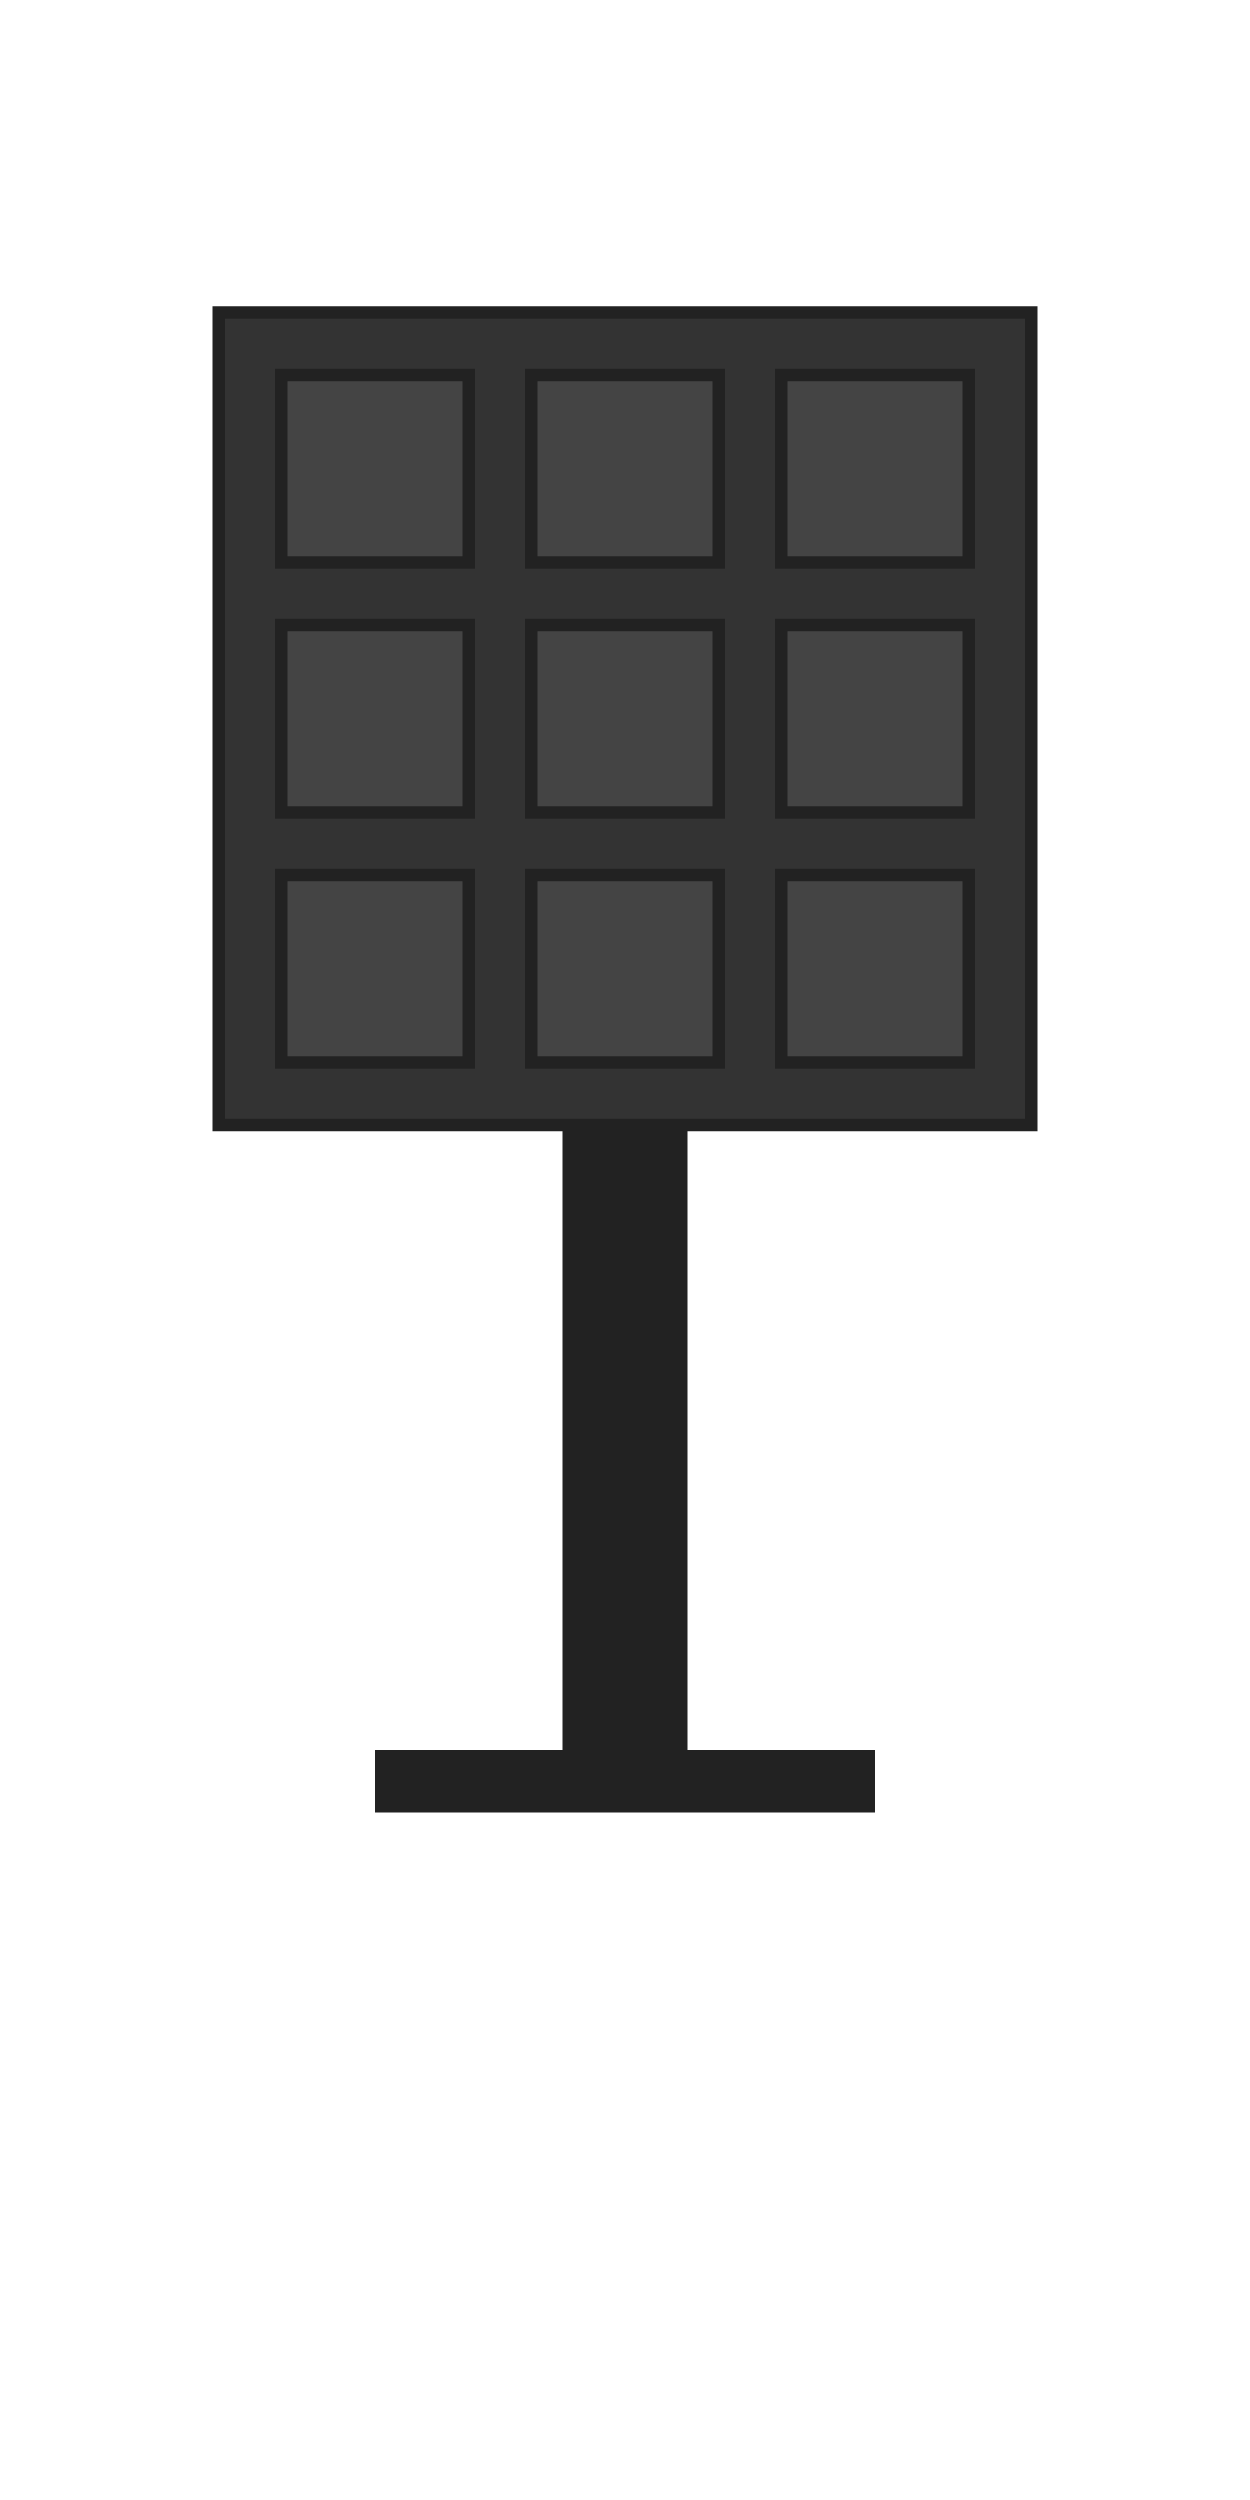
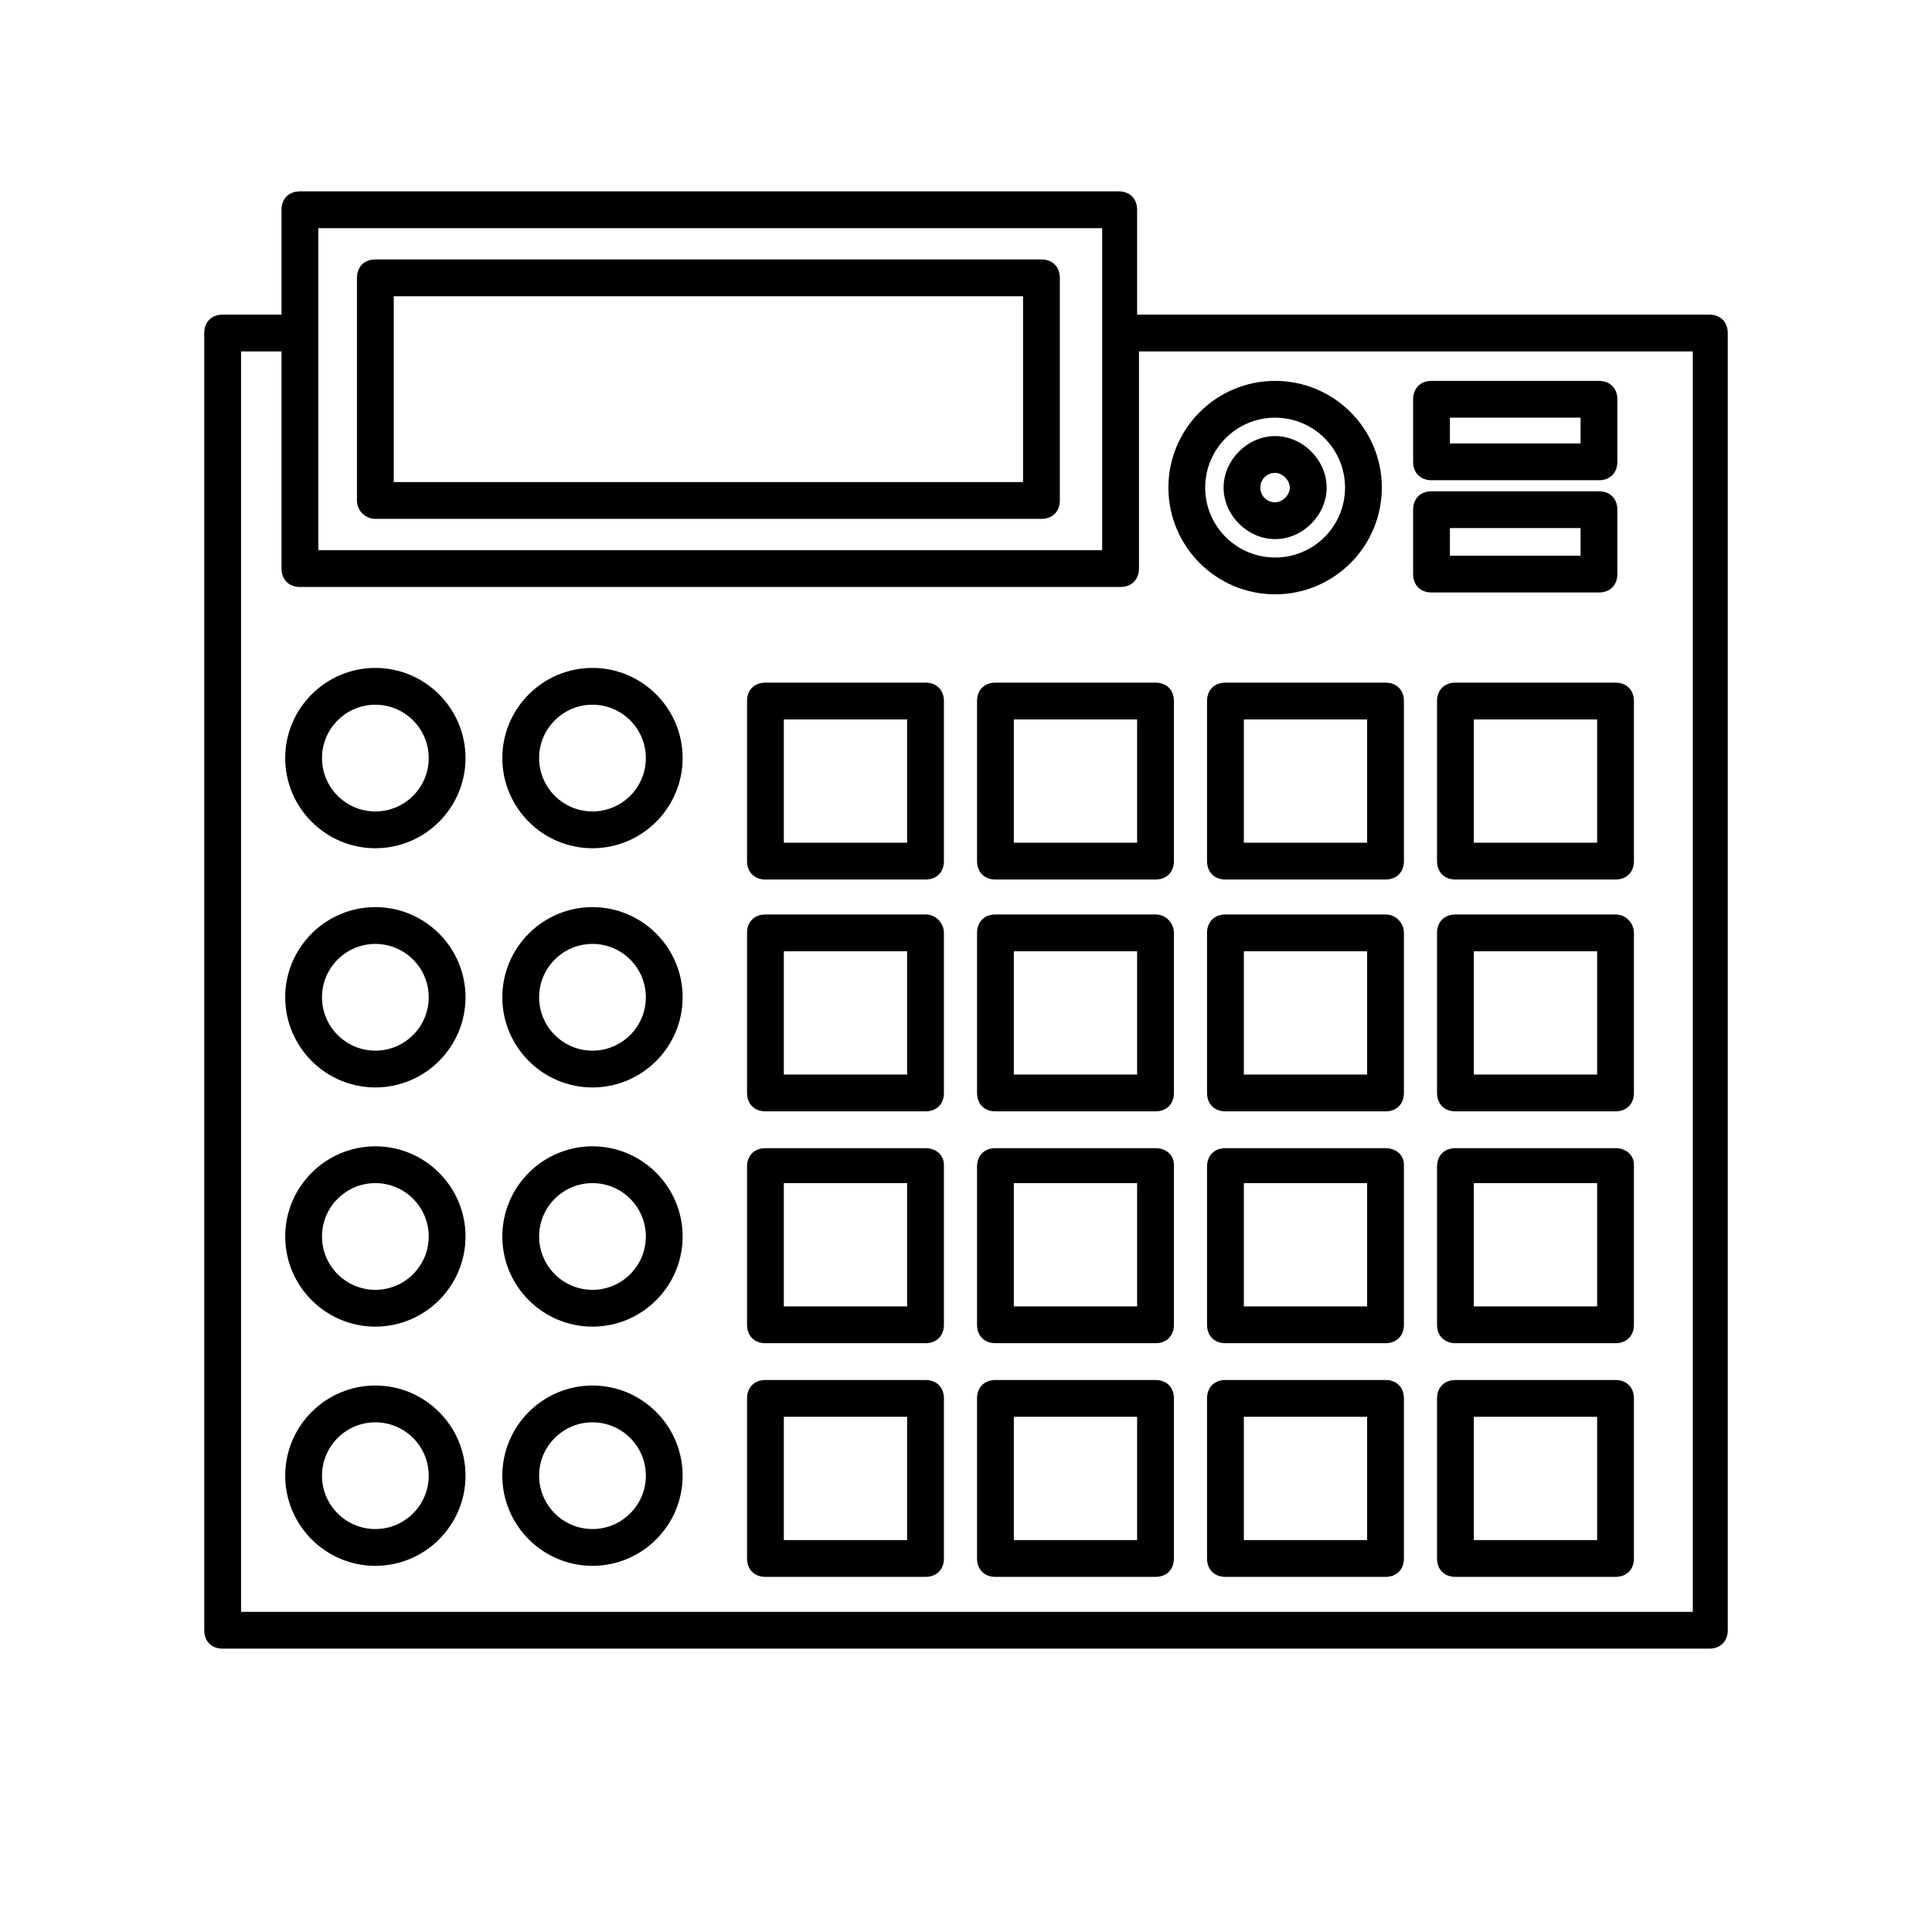
- <svg xmlns="http://www.w3.org/2000/svg" viewBox="0 0 200 400">
-   <rect x="35" y="50" width="130" height="130" fill="#333" stroke="#222" stroke-width="2" />
-   <rect x="45" y="60" width="30" height="30" fill="#444" stroke="#222" stroke-width="2" />
-   <rect x="85" y="60" width="30" height="30" fill="#444" stroke="#222" stroke-width="2" />
-   <rect x="125" y="60" width="30" height="30" fill="#444" stroke="#222" stroke-width="2" />
-   <rect x="45" y="100" width="30" height="30" fill="#444" stroke="#222" stroke-width="2" />
-   <rect x="85" y="100" width="30" height="30" fill="#444" stroke="#222" stroke-width="2" />
-   <rect x="125" y="100" width="30" height="30" fill="#444" stroke="#222" stroke-width="2" />
-   <rect x="45" y="140" width="30" height="30" fill="#444" stroke="#222" stroke-width="2" />
-   <rect x="85" y="140" width="30" height="30" fill="#444" stroke="#222" stroke-width="2" />
-   <rect x="125" y="140" width="30" height="30" fill="#444" stroke="#222" stroke-width="2" />
-   <rect x="90" y="180" width="20" height="100" fill="#222" />
-   <rect x="60" y="280" width="80" height="10" fill="#222" />
+ <svg xmlns="http://www.w3.org/2000/svg" version="1.1" id="Layer_1" xml:space="preserve" fill="#000000" height="800px" width="800px" viewBox="0 0 100 105">
+   <path d="M47.8,37.1h-8.7c-0.6,0-1,0.4-1,1v8.7c0,0.6,0.4,1,1,1h8.7c0.6,0,1-0.4,1-1v-8.7C48.8,37.5,48.4,37.1,47.8,37.1z M46.8,45.8  h-6.7v-6.7h6.7V45.8z" />
+   <path d="M17.9,28.2h36.2c0.6,0,1-0.4,1-1V15.1c0-0.6-0.4-1-1-1H17.9c-0.6,0-1,0.4-1,1v12.1C16.9,27.8,17.4,28.2,17.9,28.2z   M18.9,16.1h34.2v10.1H18.9V16.1z" />
+   <path d="M60.3,37.1h-8.7c-0.6,0-1,0.4-1,1v8.7c0,0.6,0.4,1,1,1h8.7c0.6,0,1-0.4,1-1v-8.7C61.3,37.5,60.9,37.1,60.3,37.1z M59.3,45.8  h-6.7v-6.7h6.7V45.8z" />
+   <path d="M63.1,38.1v8.7c0,0.6,0.4,1,1,1h8.7c0.6,0,1-0.4,1-1v-8.7c0-0.6-0.4-1-1-1h-8.7C63.5,37.1,63.1,37.5,63.1,38.1z M65.1,39.1  h6.7v6.7h-6.7V39.1z" />
+   <path d="M76.6,37.1c-0.6,0-1,0.4-1,1v8.7c0,0.6,0.4,1,1,1h8.7c0.6,0,1-0.4,1-1v-8.7c0-0.6-0.4-1-1-1H76.6z M84.3,45.8h-6.7v-6.7h6.7  V45.8z" />
+   <path d="M75.3,26.1h9.1c0.6,0,1-0.4,1-1v-3.4c0-0.6-0.4-1-1-1h-9.1c-0.6,0-1,0.4-1,1v3.4C74.3,25.7,74.7,26.1,75.3,26.1z M76.3,22.7  h7.1v1.4h-7.1V22.7z" />
+   <path d="M75.3,32.2h9.1c0.6,0,1-0.4,1-1v-3.5c0-0.6-0.4-1-1-1h-9.1c-0.6,0-1,0.4-1,1v3.5C74.3,31.8,74.7,32.2,75.3,32.2z M76.3,28.7  h7.1v1.5h-7.1V28.7z" />
+   <path d="M47.8,49.7h-8.7c-0.6,0-1,0.4-1,1v8.7c0,0.6,0.4,1,1,1h8.7c0.6,0,1-0.4,1-1v-8.7C48.8,50.2,48.4,49.7,47.8,49.7z M46.8,58.4  h-6.7v-6.7h6.7V58.4z" />
+   <path d="M60.3,49.7h-8.7c-0.6,0-1,0.4-1,1v8.7c0,0.6,0.4,1,1,1h8.7c0.6,0,1-0.4,1-1v-8.7C61.3,50.2,60.9,49.7,60.3,49.7z M59.3,58.4  h-6.7v-6.7h6.7V58.4z" />
+   <path d="M72.8,49.7h-8.7c-0.6,0-1,0.4-1,1v8.7c0,0.6,0.4,1,1,1h8.7c0.6,0,1-0.4,1-1v-8.7C73.8,50.2,73.4,49.7,72.8,49.7z M71.8,58.4  h-6.7v-6.7h6.7V58.4z" />
+   <path d="M85.3,49.7h-8.7c-0.6,0-1,0.4-1,1v8.7c0,0.6,0.4,1,1,1h8.7c0.6,0,1-0.4,1-1v-8.7C86.3,50.2,85.9,49.7,85.3,49.7z M84.3,58.4  h-6.7v-6.7h6.7V58.4z" />
+   <path d="M47.8,62.4h-8.7c-0.6,0-1,0.4-1,1V72c0,0.6,0.4,1,1,1h8.7c0.6,0,1-0.4,1-1v-8.7C48.8,62.8,48.4,62.4,47.8,62.4z M46.8,71  h-6.7v-6.7h6.7V71z" />
+   <path d="M60.3,62.4h-8.7c-0.6,0-1,0.4-1,1V72c0,0.6,0.4,1,1,1h8.7c0.6,0,1-0.4,1-1v-8.7C61.3,62.8,60.9,62.4,60.3,62.4z M59.3,71  h-6.7v-6.7h6.7V71z" />
+   <path d="M72.8,62.4h-8.7c-0.6,0-1,0.4-1,1V72c0,0.6,0.4,1,1,1h8.7c0.6,0,1-0.4,1-1v-8.7C73.8,62.8,73.4,62.4,72.8,62.4z M71.8,71  h-6.7v-6.7h6.7V71z" />
+   <path d="M85.3,62.4h-8.7c-0.6,0-1,0.4-1,1V72c0,0.6,0.4,1,1,1h8.7c0.6,0,1-0.4,1-1v-8.7C86.3,62.8,85.9,62.4,85.3,62.4z M84.3,71  h-6.7v-6.7h6.7V71z" />
+   <path d="M47.8,75h-8.7c-0.6,0-1,0.4-1,1v8.7c0,0.6,0.4,1,1,1h8.7c0.6,0,1-0.4,1-1V76C48.8,75.4,48.4,75,47.8,75z M46.8,83.7h-6.7V77  h6.7V83.7z" />
+   <path d="M90.4,17.1H59.3v-5.7c0-0.6-0.4-1-1-1H13.8c-0.6,0-1,0.4-1,1v5.7H9.6c-0.6,0-1,0.4-1,1v70.5c0,0.6,0.4,1,1,1h80.8  c0.6,0,1-0.4,1-1V18.1C91.4,17.5,91,17.1,90.4,17.1z M14.8,12.4h42.6v5.7v11.8H14.8V18.1V12.4z M89.4,87.6H10.6V19.1h2.2v11.8  c0,0.6,0.4,1,1,1h44.6c0.6,0,1-0.4,1-1V19.1h30.1V87.6z" />
+   <path d="M60.3,75h-8.7c-0.6,0-1,0.4-1,1v8.7c0,0.6,0.4,1,1,1h8.7c0.6,0,1-0.4,1-1V76C61.3,75.4,60.9,75,60.3,75z M59.3,83.7h-6.7V77  h6.7V83.7z" />
+   <path d="M72.8,75h-8.7c-0.6,0-1,0.4-1,1v8.7c0,0.6,0.4,1,1,1h8.7c0.6,0,1-0.4,1-1V76C73.8,75.4,73.4,75,72.8,75z M71.8,83.7h-6.7V77  h6.7V83.7z" />
+   <path d="M85.3,75h-8.7c-0.6,0-1,0.4-1,1v8.7c0,0.6,0.4,1,1,1h8.7c0.6,0,1-0.4,1-1V76C86.3,75.4,85.9,75,85.3,75z M84.3,83.7h-6.7V77  h6.7V83.7z" />
+   <path d="M17.9,36.3c-2.7,0-4.9,2.2-4.9,4.9s2.2,4.9,4.9,4.9s4.9-2.2,4.9-4.9S20.6,36.3,17.9,36.3z M17.9,44.1  c-1.6,0-2.9-1.3-2.9-2.9s1.3-2.9,2.9-2.9s2.9,1.3,2.9,2.9S19.5,44.1,17.9,44.1z" />
+   <path d="M29.7,36.3c-2.7,0-4.9,2.2-4.9,4.9s2.2,4.9,4.9,4.9s4.9-2.2,4.9-4.9S32.4,36.3,29.7,36.3z M29.7,44.1  c-1.6,0-2.9-1.3-2.9-2.9s1.3-2.9,2.9-2.9s2.9,1.3,2.9,2.9S31.3,44.1,29.7,44.1z" />
+   <path d="M66.8,32.3c3.2,0,5.8-2.6,5.8-5.8s-2.6-5.8-5.8-5.8c-3.2,0-5.8,2.6-5.8,5.8S63.6,32.3,66.8,32.3z M66.8,22.7  c2.1,0,3.8,1.7,3.8,3.8s-1.7,3.8-3.8,3.8c-2.1,0-3.8-1.7-3.8-3.8S64.7,22.7,66.8,22.7z" />
+   <path d="M66.8,29.3c1.5,0,2.8-1.3,2.8-2.8s-1.3-2.8-2.8-2.8S64,25,64,26.5S65.3,29.3,66.8,29.3z M66.8,25.7c0.4,0,0.8,0.4,0.8,0.8  s-0.4,0.8-0.8,0.8S66,27,66,26.5S66.4,25.7,66.8,25.7z" />
+   <path d="M17.9,49.3c-2.7,0-4.9,2.2-4.9,4.9s2.2,4.9,4.9,4.9s4.9-2.2,4.9-4.9S20.6,49.3,17.9,49.3z M17.9,57.1  c-1.6,0-2.9-1.3-2.9-2.9s1.3-2.9,2.9-2.9s2.9,1.3,2.9,2.9S19.5,57.1,17.9,57.1z" />
+   <path d="M29.7,49.3c-2.7,0-4.9,2.2-4.9,4.9s2.2,4.9,4.9,4.9s4.9-2.2,4.9-4.9S32.4,49.3,29.7,49.3z M29.7,57.1  c-1.6,0-2.9-1.3-2.9-2.9s1.3-2.9,2.9-2.9s2.9,1.3,2.9,2.9S31.3,57.1,29.7,57.1z" />
+   <path d="M17.9,62.3c-2.7,0-4.9,2.2-4.9,4.9s2.2,4.9,4.9,4.9s4.9-2.2,4.9-4.9S20.6,62.3,17.9,62.3z M17.9,70.1  c-1.6,0-2.9-1.3-2.9-2.9s1.3-2.9,2.9-2.9s2.9,1.3,2.9,2.9S19.5,70.1,17.9,70.1z" />
+   <path d="M29.7,62.3c-2.7,0-4.9,2.2-4.9,4.9s2.2,4.9,4.9,4.9s4.9-2.2,4.9-4.9S32.4,62.3,29.7,62.3z M29.7,70.1  c-1.6,0-2.9-1.3-2.9-2.9s1.3-2.9,2.9-2.9s2.9,1.3,2.9,2.9S31.3,70.1,29.7,70.1z" />
+   <path d="M17.9,75.3c-2.7,0-4.9,2.2-4.9,4.9s2.2,4.9,4.9,4.9s4.9-2.2,4.9-4.9S20.6,75.3,17.9,75.3z M17.9,83.1  c-1.6,0-2.9-1.3-2.9-2.9s1.3-2.9,2.9-2.9s2.9,1.3,2.9,2.9S19.5,83.1,17.9,83.1z" />
+   <path d="M29.7,75.3c-2.7,0-4.9,2.2-4.9,4.9s2.2,4.9,4.9,4.9s4.9-2.2,4.9-4.9S32.4,75.3,29.7,75.3z M29.7,83.1  c-1.6,0-2.9-1.3-2.9-2.9s1.3-2.9,2.9-2.9s2.9,1.3,2.9,2.9S31.3,83.1,29.7,83.1z" />
</svg>
